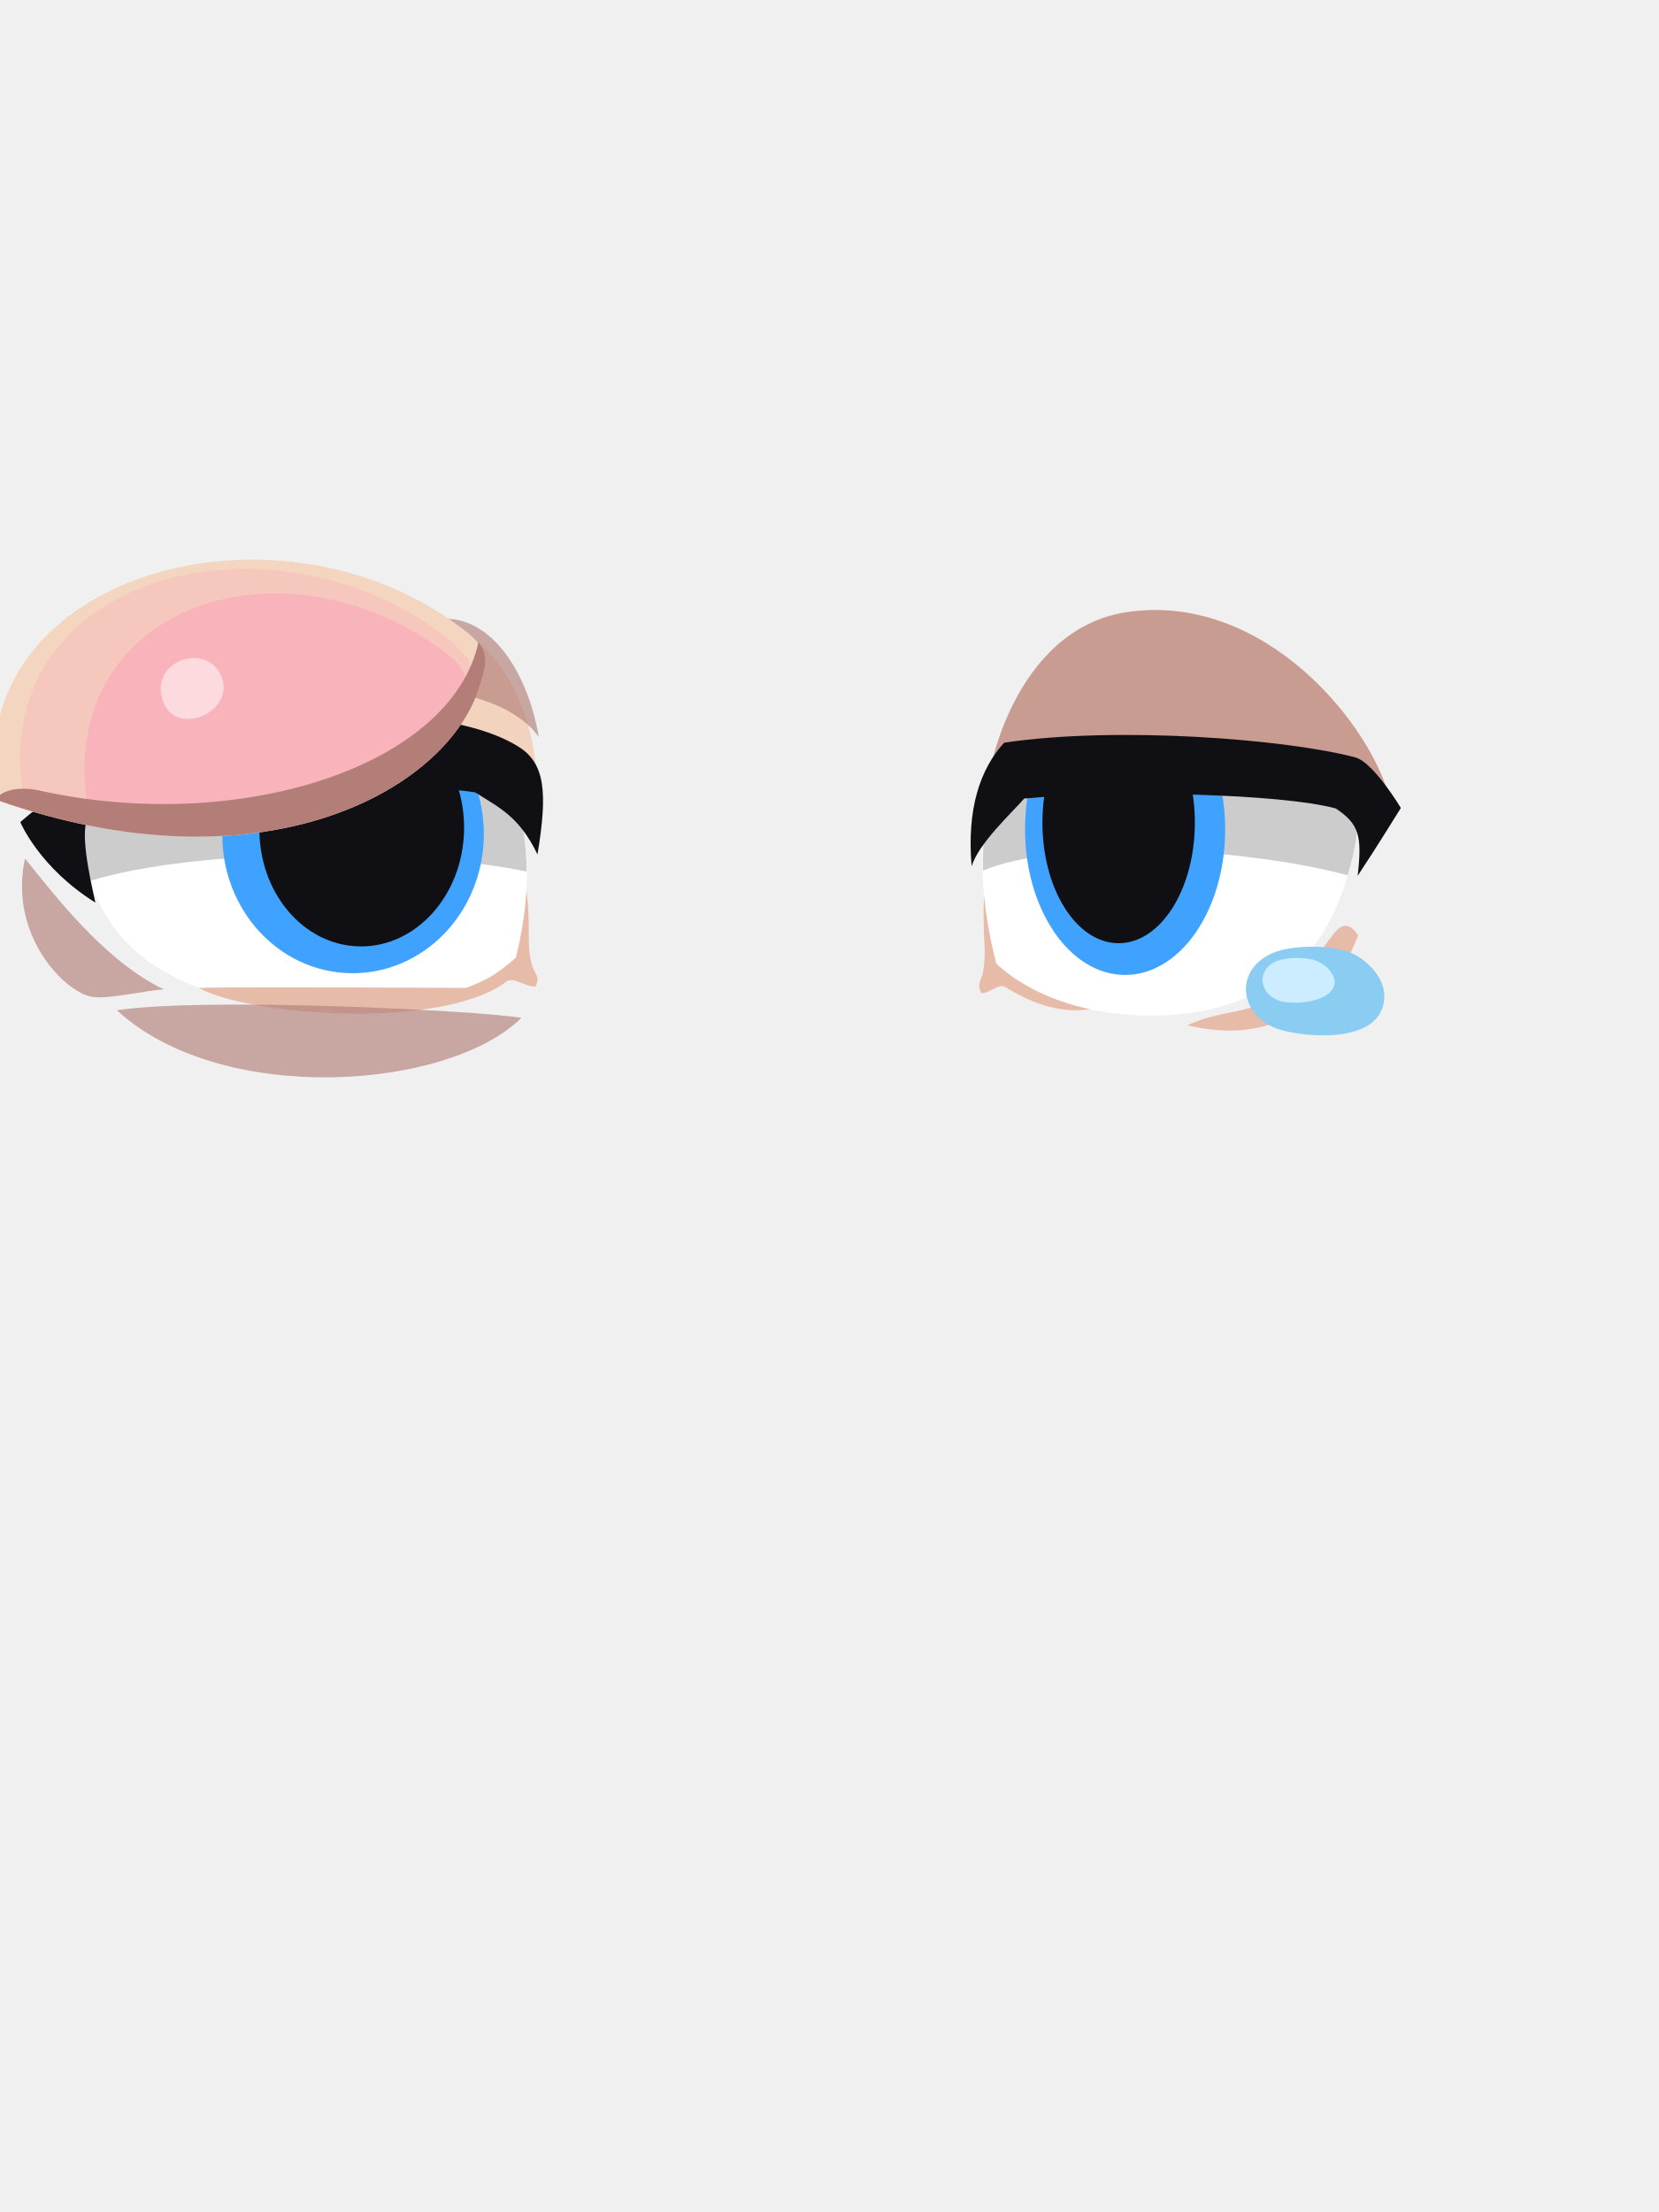
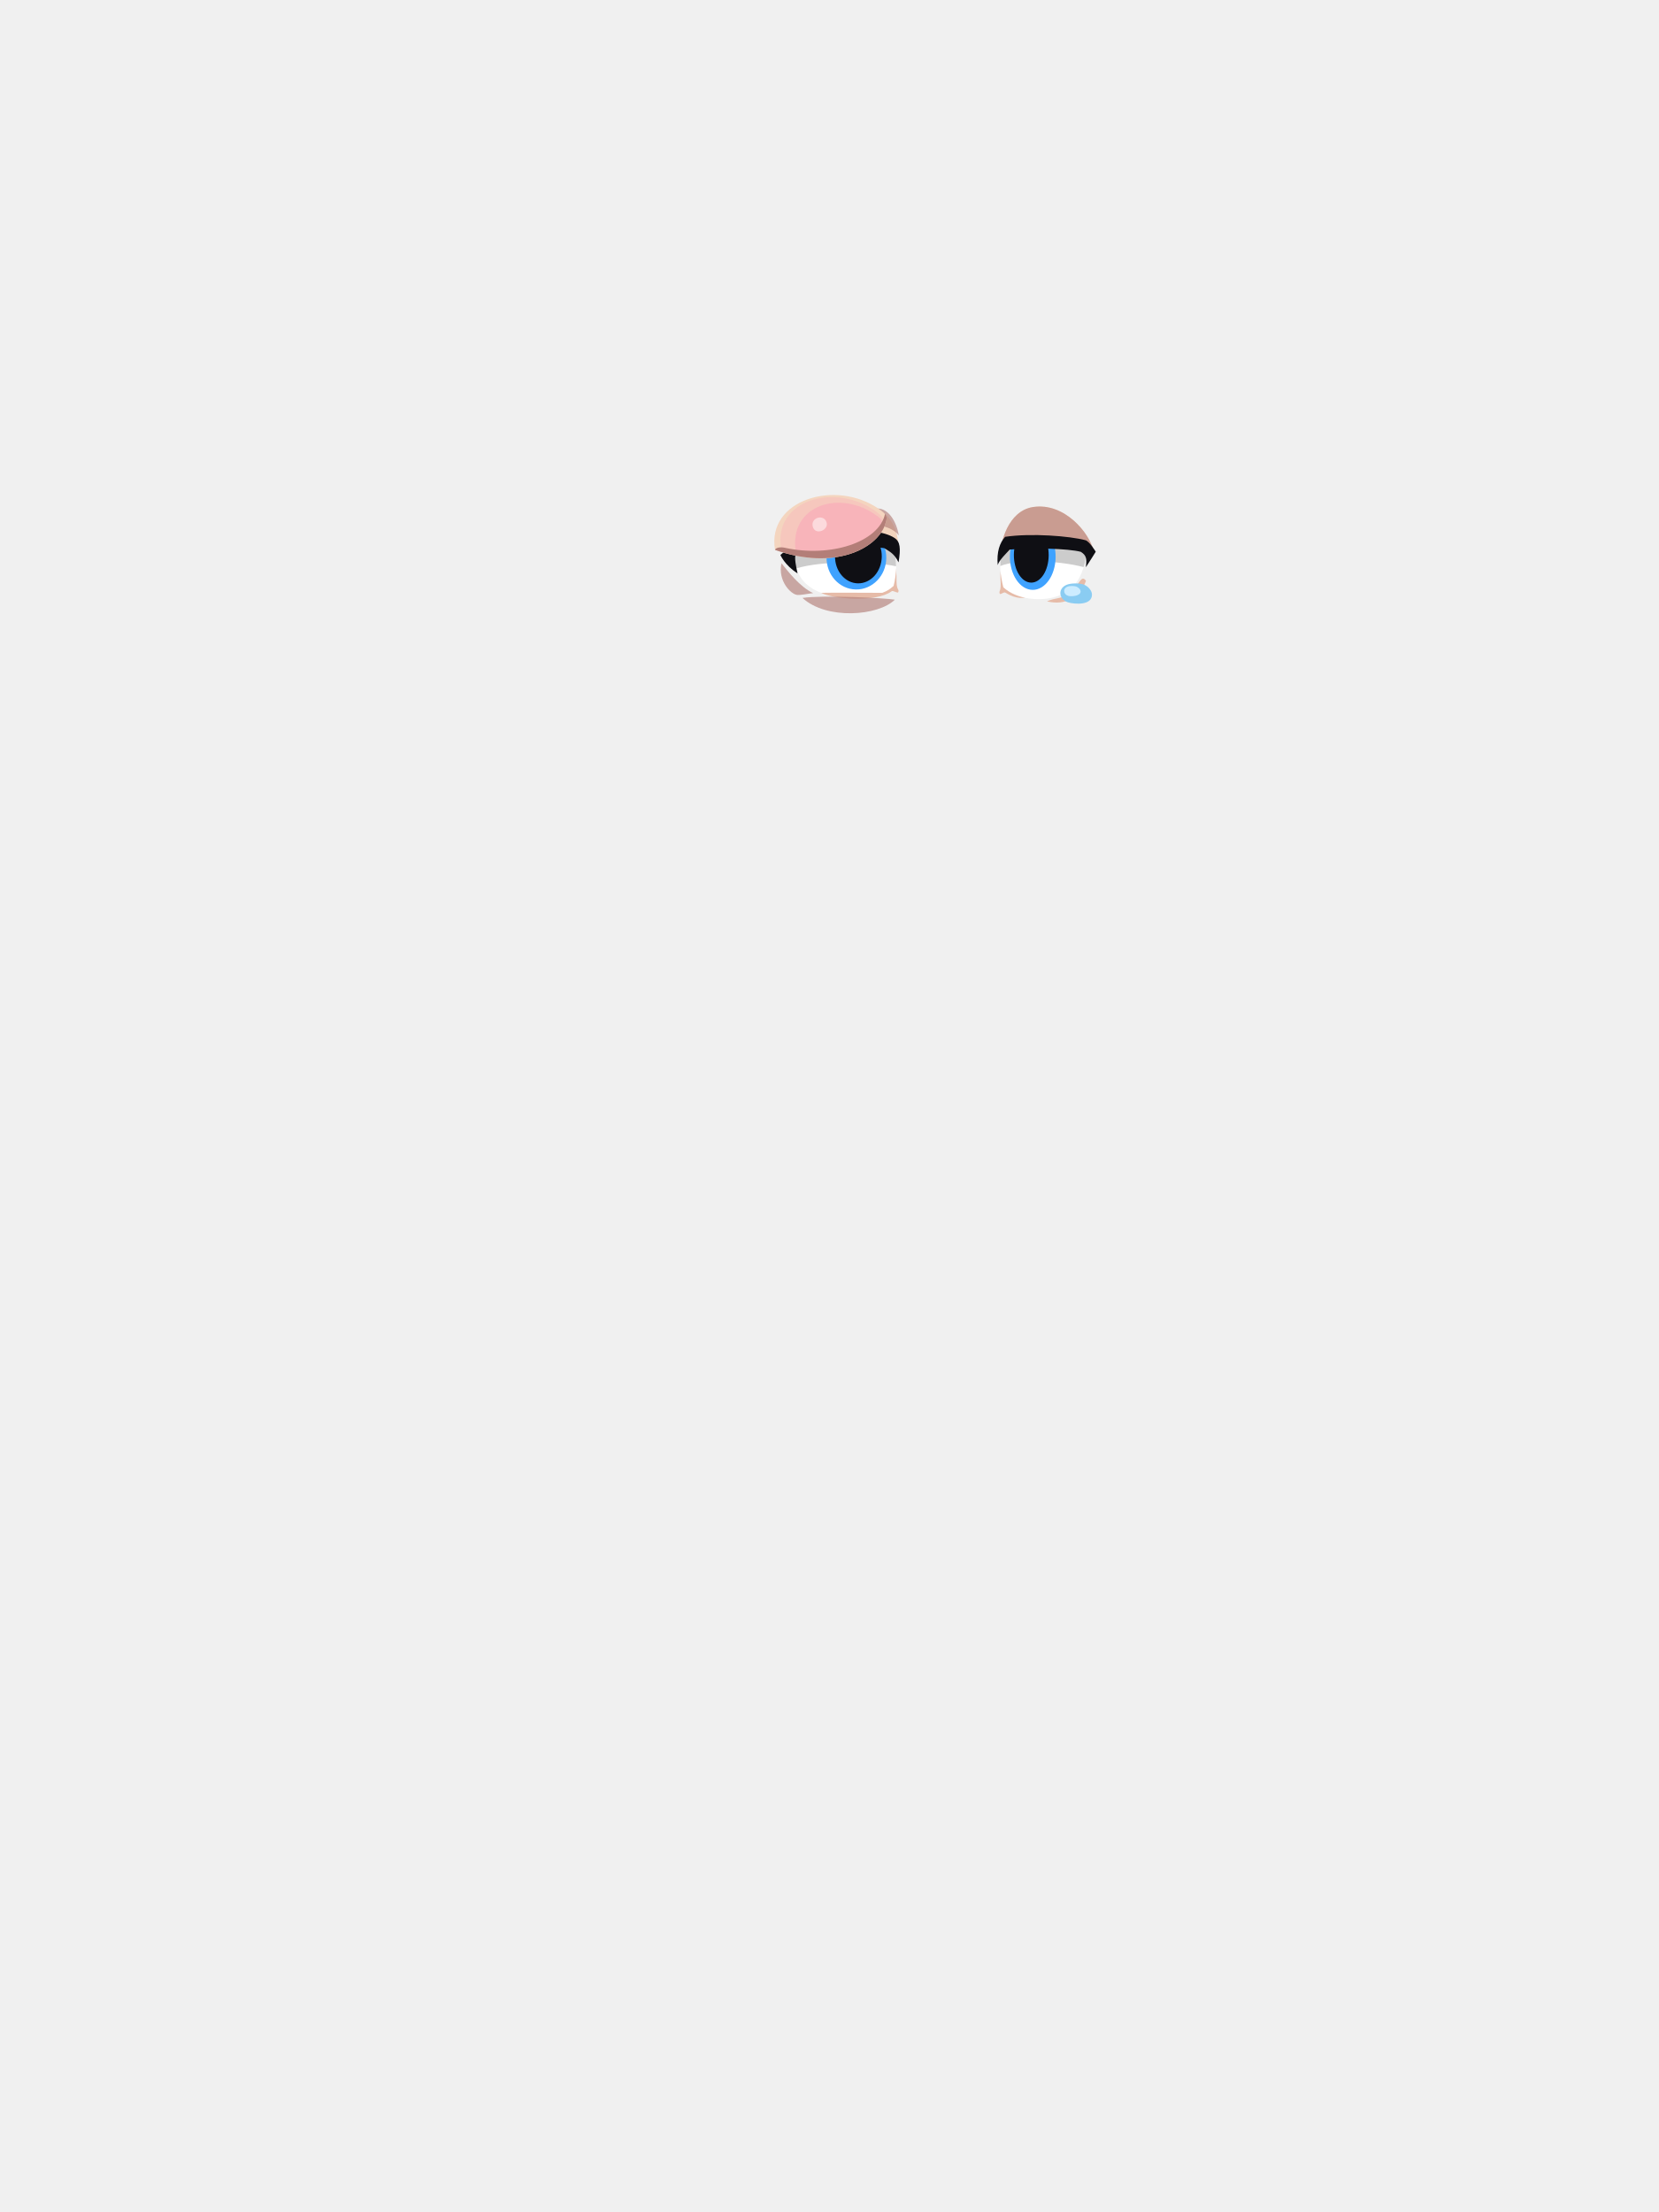
- <svg xmlns="http://www.w3.org/2000/svg" viewBox="-15 -120 40 30" width="300" height="400">
-   <g transform="translate(0, 0) scale(1)" preserveAspectRatio="none">
+ <svg xmlns="http://www.w3.org/2000/svg" viewBox="-40.944 -146.298 68.828 163.447" preserveAspectRatio="xMidYMid meet" width="300" height="400">
+   <g transform="translate(0, -27) scale(0.7)" preserveAspectRatio="none">
    <g>
      <path style="" d="M9.24-107.867c-0.165-0.101-0.372,0.152-0.58,0.146c-0.123-0.24,0.013-0.32,0.046-0.527 c0.031-0.191,0.043-0.371,0.033-0.596c-0.023-0.46-0.045-0.926,0.008-1.371c0.37,0.02,2.2,2.58,2.576,2.89 C11.255-107.381,10.538-107.063,9.24-107.867z" fill="#E6BBA8" />
      <path style="" d="M14.3-107.363c-1.478,0.385-3.87,0.23-5.278-1.069c-0.677-2.603-0.321-4.99,1.034-5.675 c1.899-0.958,8.608-1.212,7.565,3.074C17.292-109.678,16.655-107.978,14.3-107.363z" fill="#FFFFFF" />
      <path style="" d="M17.494-110.564c0.047-0.159,0.089-0.317,0.126-0.47c1.042-4.286-5.667-4.032-7.565-3.074 c-0.947,0.479-1.395,1.797-1.354,3.432C10.523-111.435,14.868-111.26,17.494-110.564z" fill="#CCCCCC" />
      <path style="" d="M16.329-107.263c-0.91,0.487-1.721,0.541-2.701,0.318c0.827-0.406,1.733-0.243,2.489-0.936 c0.308-0.283,0.572-0.654,0.833-0.998c0.263-0.347,0.457-0.719,0.796-0.238C17.441-108.329,17.011-107.628,16.329-107.263z" fill="#E6BBA8" />
      <path style="" d="M15.066-107.612c0.082,0.334,0.358,0.639,0.791,0.77c0.642,0.194,2.522,0.367,2.52-0.82 c-0.001-0.466-0.476-0.927-0.895-1.066c-0.476-0.159-1.364-0.156-1.816,0.048C15.147-108.447,14.969-108.009,15.066-107.612z" fill="#8ACCF2" />
      <path style="" d="M15.455-107.931c0.042,0.174,0.186,0.333,0.411,0.401c0.334,0.101,1.263,0.027,1.311-0.427 c0.025-0.241-0.248-0.482-0.466-0.555c-0.248-0.083-0.709-0.081-0.945,0.025C15.497-108.366,15.403-108.138,15.455-107.931z" fill="#CCECFF" />
    </g>
    <g>
      <path style="" d="M14.54-111.637c-0.012,1.938-1.101,3.495-2.436,3.477c-1.332-0.019-2.4-1.604-2.389-3.542 c0.011-1.937,1.099-3.494,2.432-3.475C13.481-115.159,14.551-113.573,14.54-111.637z" fill="#3FA2FF" />
      <path style="" d="M13.809-111.807c-0.009,1.605-0.839,2.896-1.855,2.882c-1.016-0.015-1.83-1.328-1.82-2.933 c0.009-1.607,0.838-2.897,1.855-2.883C13.006-114.726,13.819-113.413,13.809-111.807z" fill="#0F0F14" />
    </g>
    <g>
      <path style="" d="M8.751-111.887c0.964-1.441,4.045-2.536,9.776-0.434c-0.402-1.816-3.038-5.103-6.383-4.582 C9.511-116.492,8.664-113.082,8.751-111.887z" fill="#F4D5BF" />
      <path style="" d="M8.751-111.887c0.33-1.906,4.458-2.089,9.776-0.434 c-0.402-1.816-3.038-5.103-6.383-4.582C9.511-116.492,8.664-113.082,8.751-111.887z" fill="#B37E78" fill-opacity="0.65" />
      <path style="" d="M8.427-110.781c0.173-0.558,0.957-1.275,1.267-1.632c2.277-0.214,6.223-0.115,7.515,0.24 c0.561,0.377,0.637,0.658,0.525,1.624c0.421-0.632,1.042-1.637,1.042-1.637s-0.662-1.103-1.098-1.219 c-1.636-0.435-5.707-0.764-8.467-0.355C8.627-113.118,8.309-112.159,8.427-110.781z" fill="#0F0F14" />
    </g>
    <g>
      <path style="" d="M-11.051-107.813c-0.431,0.025-1.282,0.234-1.703,0.184 c-0.669-0.081-2.049-1.489-1.643-3.338C-13.688-110.088-12.471-108.487-11.051-107.813z" fill="#B37E78" fill-opacity="0.65" />
      <path style="" d="M-2.791-107.999c0.175-0.132,0.452,0.133,0.7,0.117c0.132-0.246-0.034-0.319-0.086-0.524 c-0.048-0.189-0.073-0.368-0.073-0.594c0-0.461,0-0.927-0.09-1.369c-0.995,0-7.267,1.722-7.868,2.521 C-9.027-107.179-4.352-106.819-2.791-107.999z" fill="#E6BBA8" />
      <path style="" d="M-2.429-107.126c-1.738,1.729-7.21,2.156-9.752-0.182 C-10.083-107.629-3.543-107.309-2.429-107.126z" fill="#B37E78" fill-opacity="0.65" />
      <path style="" d="M-3.759-107.848c0.575-0.22,0.76-0.355,1.197-0.727c0.656-2.632,0.093-5-1.563-5.618 c-2.319-0.865-10.333-0.792-8.842,3.438c0.392,1.111,0.92,2.199,2.759,2.907C-8.746-107.881-5.275-107.848-3.759-107.848z" fill="#FFFFFF" />
      <path style="" d="M-2.304-110.652c-0.004-1.72-0.621-3.092-1.821-3.54c-2.319-0.865-10.333-0.792-8.842,3.438 c0.039,0.11,0.081,0.22,0.124,0.33C-10.165-111.243-4.953-111.21-2.304-110.652z" fill="#CCCCCC" />
    </g>
    <g>
      <path style="" d="M-9.639-111.6c-0.035,1.845,1.347,3.367,3.09,3.398c1.741,0.031,3.179-1.439,3.214-3.285 c0.037-1.843-1.344-3.366-3.085-3.397C-8.164-114.915-9.602-113.443-9.639-111.6z" fill="#3FA2FF" />
      <path style="" d="M-8.745-111.736c-0.032,1.57,1.047,2.863,2.413,2.888c1.363,0.023,2.491-1.23,2.521-2.801 c0.031-1.571-1.046-2.864-2.412-2.888C-7.589-114.56-8.717-113.308-8.745-111.736z" fill="#0F0F14" />
    </g>
    <g>
      <path style="" d="M-2.041-112.356c-1.26-1.854-5.682-2.822-11.646,0.184c0.537-2.458,2.796-5.211,6.745-5.186 C-3.637-117.336-2.009-115.321-2.041-112.356z" fill="#F2D3BD" />
      <path style="" d="M-2.009-113.895c-0.526-0.748-1.644-1.012-2.292-1.123 c-0.01-0.146-0.128-1.177,0.037-1.729C-3.144-116.753-2.281-115.477-2.009-113.895z" fill="#B37E78" fill-opacity="0.65" />
      <path style="" d="M-2.041-111.066c-0.445-0.922-0.918-1.122-1.501-1.496c-2.737-0.406-8.28,0.102-9.325,0.582 c-0.218,0.336,0.024,1.434,0.167,2.076c-1.358-0.847-1.811-1.942-1.811-1.942s1.138-0.967,1.73-1.345 c1.872-1.194,8.1-1.862,10.295-0.464C-1.861-113.258-1.792-112.563-2.041-111.066z" fill="#0F0F14" />
      <g>
        <path style="" d="M-3.479-114.995c0.322-0.907,0.242-1.094-0.643-1.711c-4.539-3.166-11.861-0.975-10.957,4.329 C-8.795-110.163-4.359-112.516-3.479-114.995z" fill="#F4D5BF" />
        <path style="" d="M-3.706-114.686c0.301-0.532,0.233-1.037-0.63-1.686 c-4.219-3.173-10.999-1.397-10.094,3.907C-7.954-110.803-5.524-112.606-3.706-114.686z" fill="#FAA3B9" fill-opacity="0.3" />
        <path style="" d="M-3.945-114.418c0.1-0.391,0.484-0.907-0.274-1.485 c-3.886-2.962-9.446-1.241-8.672,3.722C-7.589-111.144-5.71-112.872-3.945-114.418z" fill="#FAA3B9" fill-opacity="0.5" />
        <path style="" d="M-3.463-116.185c-0.654,3.004-5.78,4.645-10.591,3.578c-0.487-0.108-0.965,0-1.024,0.229 c6.283,2.214,10.719-0.139,11.6-2.618C-3.269-115.583-3.223-115.887-3.463-116.185z" fill="#B37E78" />
        <path style="" d="M-11.094-114.831c0.261,0.977,1.762,0.361,1.443-0.5 C-9.969-116.19-11.349-115.781-11.094-114.831z" fill="#FFFFFF" fill-opacity="0.5" />
      </g>
    </g>
  </g>
</svg>
